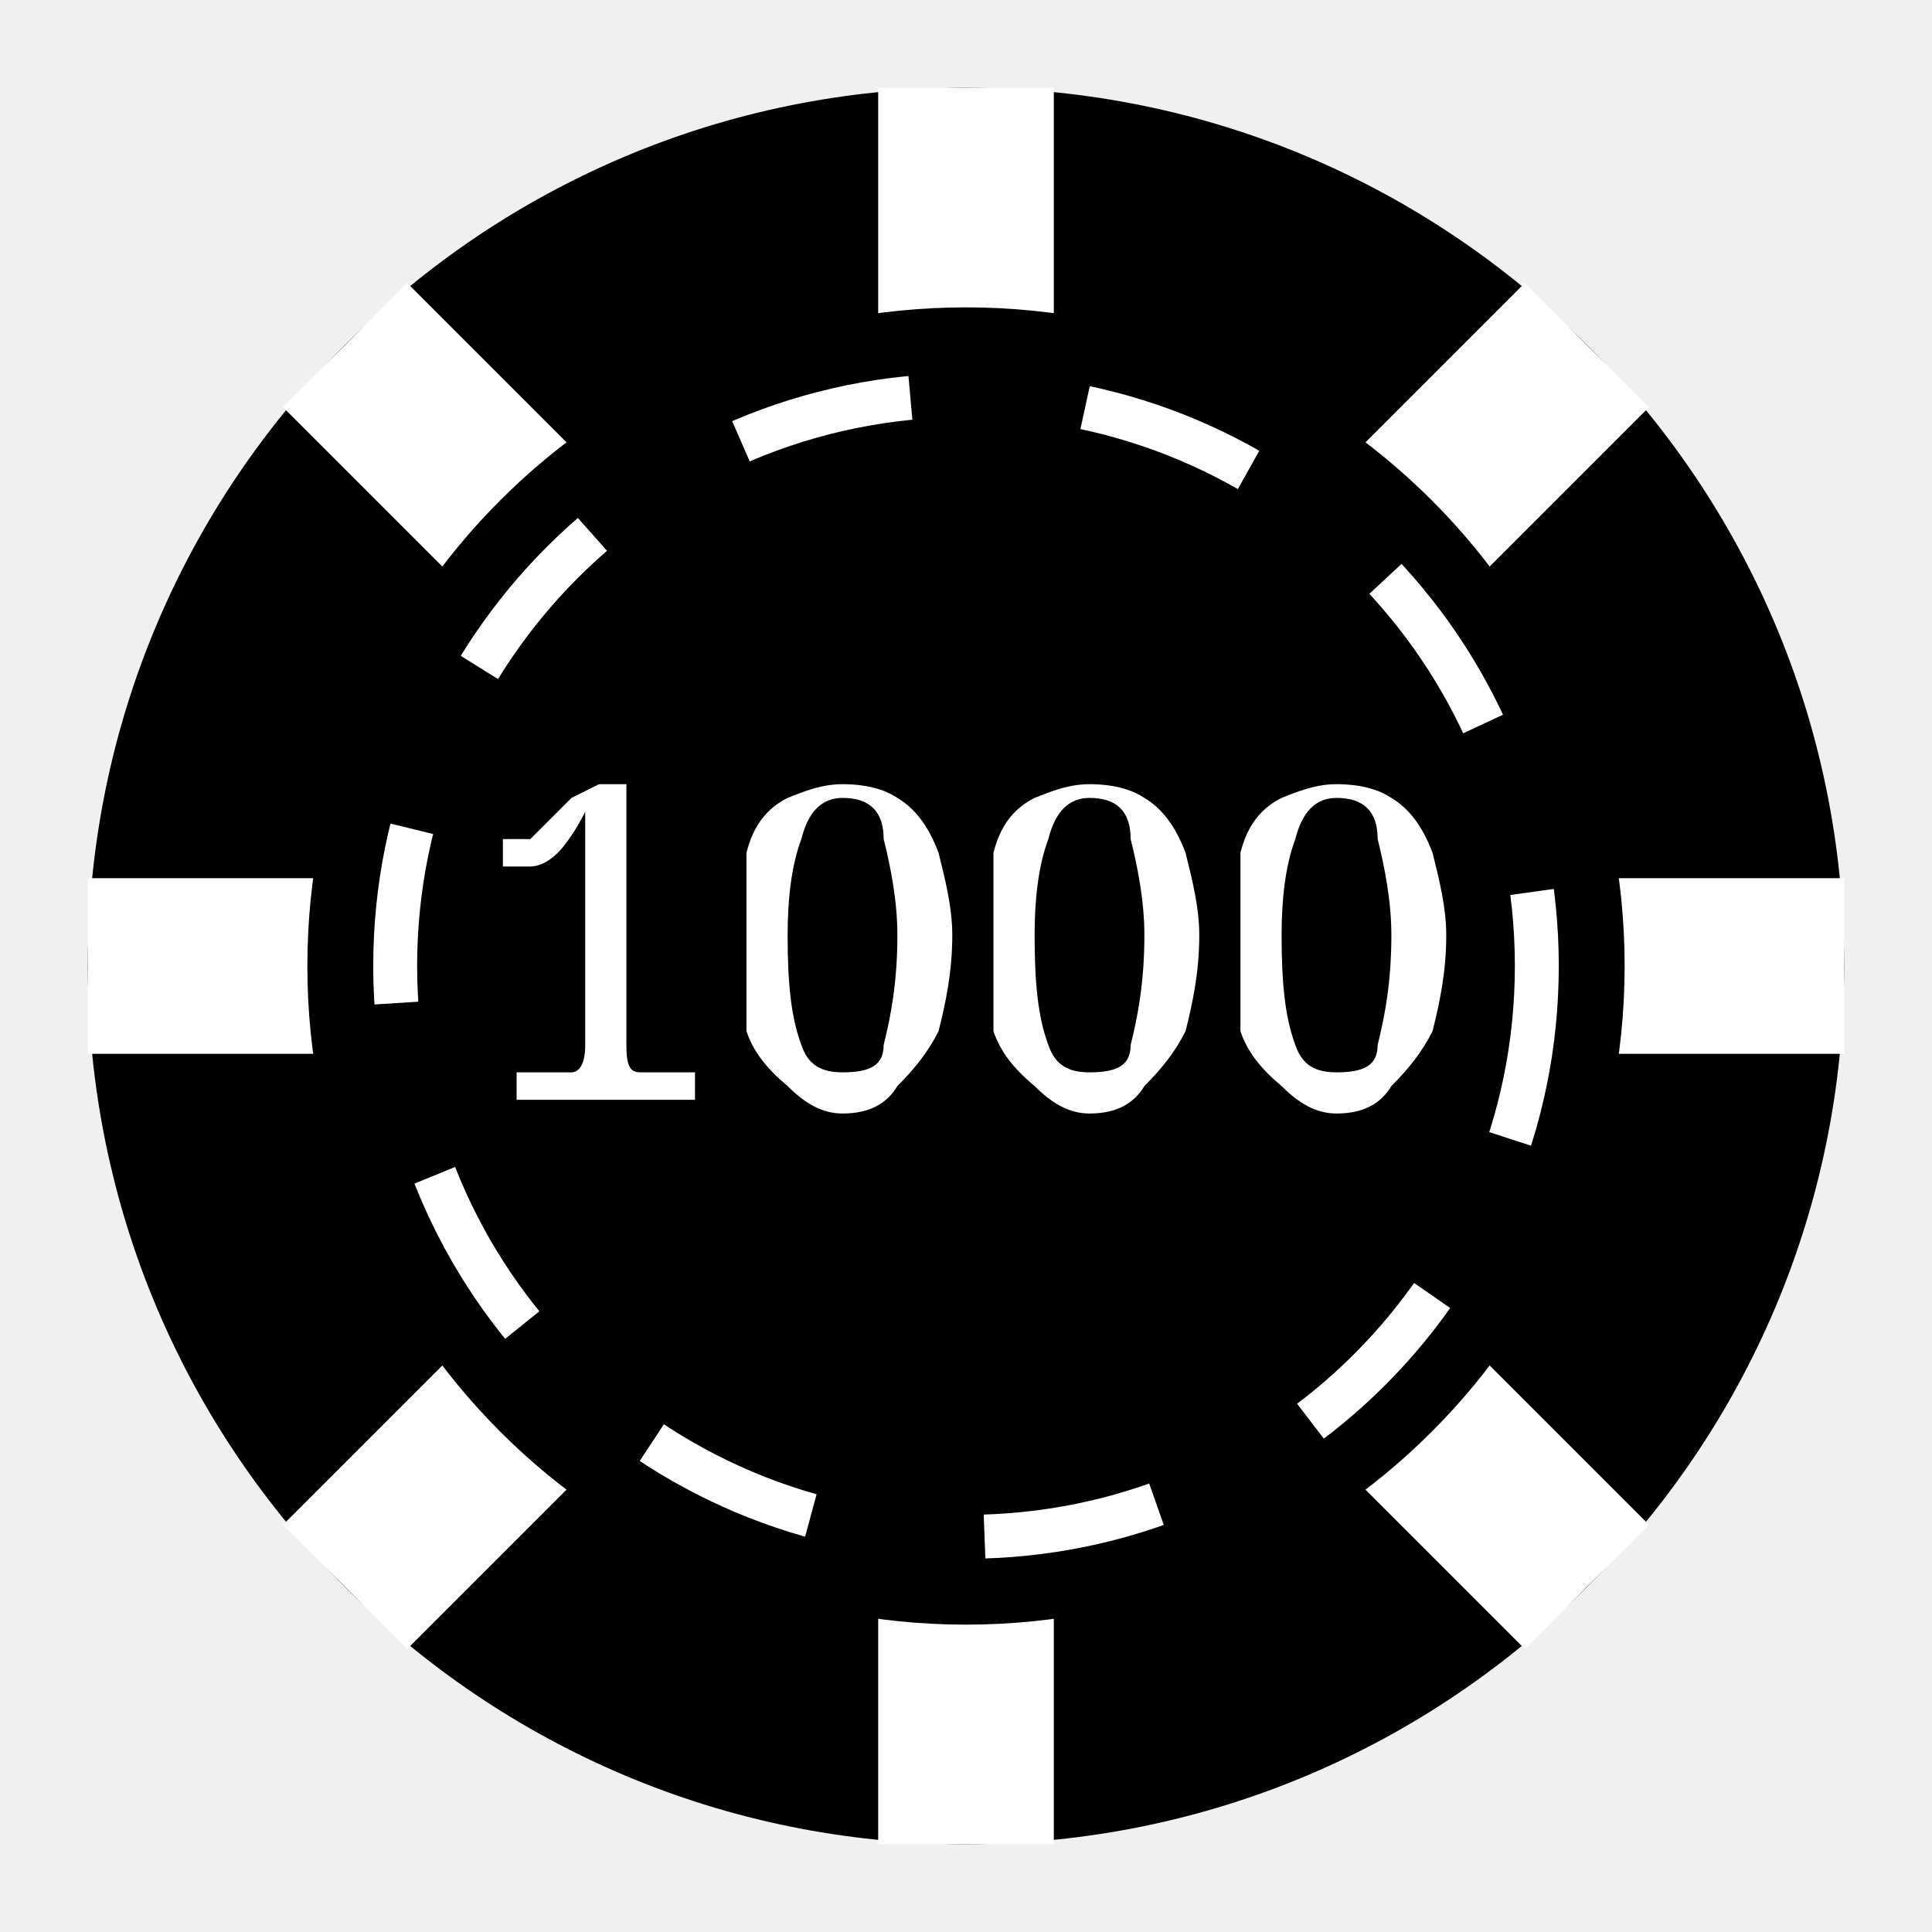
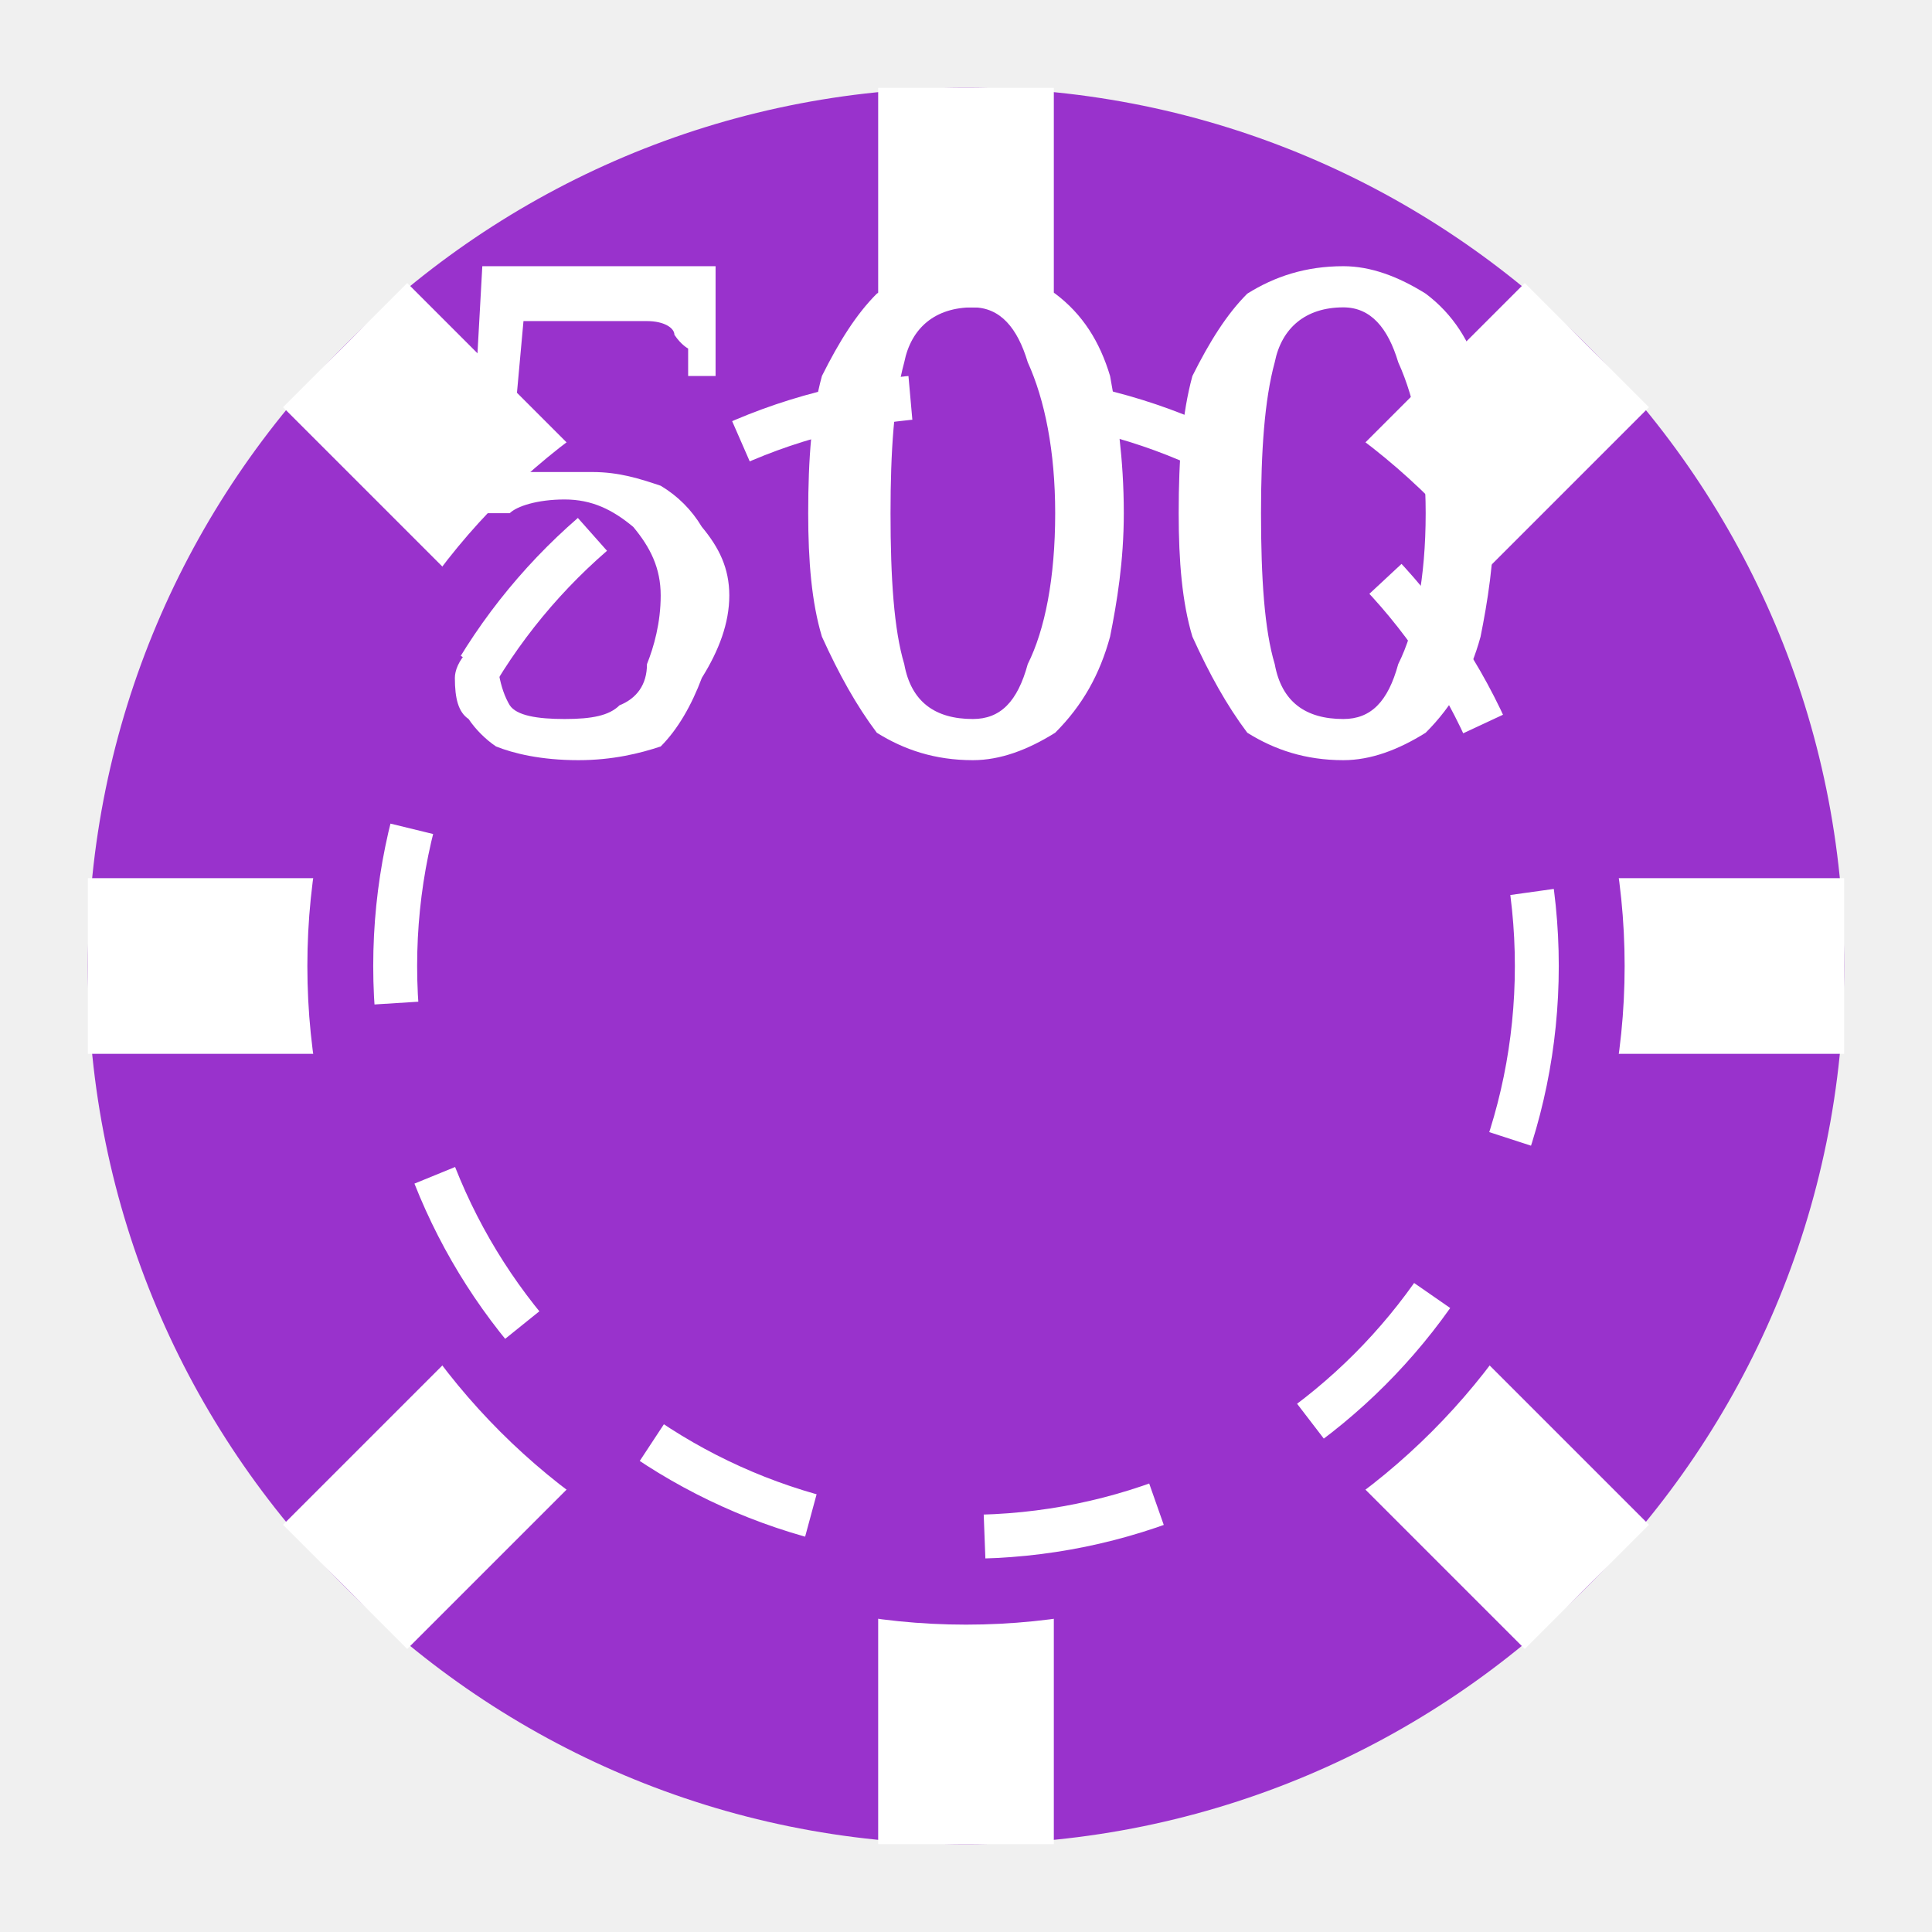
<svg xmlns="http://www.w3.org/2000/svg" xmlns:xlink="http://www.w3.org/1999/xlink" width="100%" height="100%">
  <symbol id="outerChip" viewBox="-1.1 -1.1 2.2 2.2">
-     <circle cx="0" cy="0" r="1" fill="black" />
+     <circle cx="0" cy="0" r="1" fill="darkorchid" />
    <line x1="0" y1="-1" x2="0" y2="1" style="fill:none; stroke:white; stroke-width:0.2" />
    <line x1="1" y1="0" x2="-1" y2="0" style="fill:none; stroke:white; stroke-width:0.2" />
    <line x1="0.707" y1="-0.707" x2="-0.707" y2="0.707" style="fill:none; stroke:white; stroke-width:0.2" />
    <line x1="0.707" y1="0.707" x2="-0.707" y2="-0.707" style="fill:none; stroke:white; stroke-width:0.2" />
  </symbol>
  <symbol id="innerChip" viewBox="-1.1 -1.1 2.2 2.2">
    <use x="-1.1" y="-1.1" width="100%" height="100%" xlink:href="#outerChip" />
-     <circle cx="0" cy="0" r="0.75" fill="black" />
+     <circle cx="0" cy="0" r="0.75" fill="darkorchid" />
  </symbol>
  <symbol id="chip" viewBox="-1.1 -1.1 2.2 2.2" preserveAspectRatio="xMidYMid meet">
    <use x="-1.1" y="-1.1" width="100%" height="100%" xlink:href="#innerChip" />
    <circle cx="0" cy="0" r="0.65" fill="none" stroke="white" stroke-width="0.05" stroke-dasharray="0.2,0.2" />
-     <text x="0" y="0.15" fill="white" font-size="0.5" font-family="serif" text-anchor="middle" alignment-baseline="central">1000</text>
+     <text x="0" y="-0.25" fill="white" font-size="0.75" font-family="serif" text-anchor="middle" alignment-baseline="central">500</text>
  </symbol>
  <svg viewBox="0 0 100 100" preserveAspectRatio="xMidYMid meet">
    <use x="0" y="0" width="100" height="100" xlink:href="#chip" />
  </svg>
</svg>
